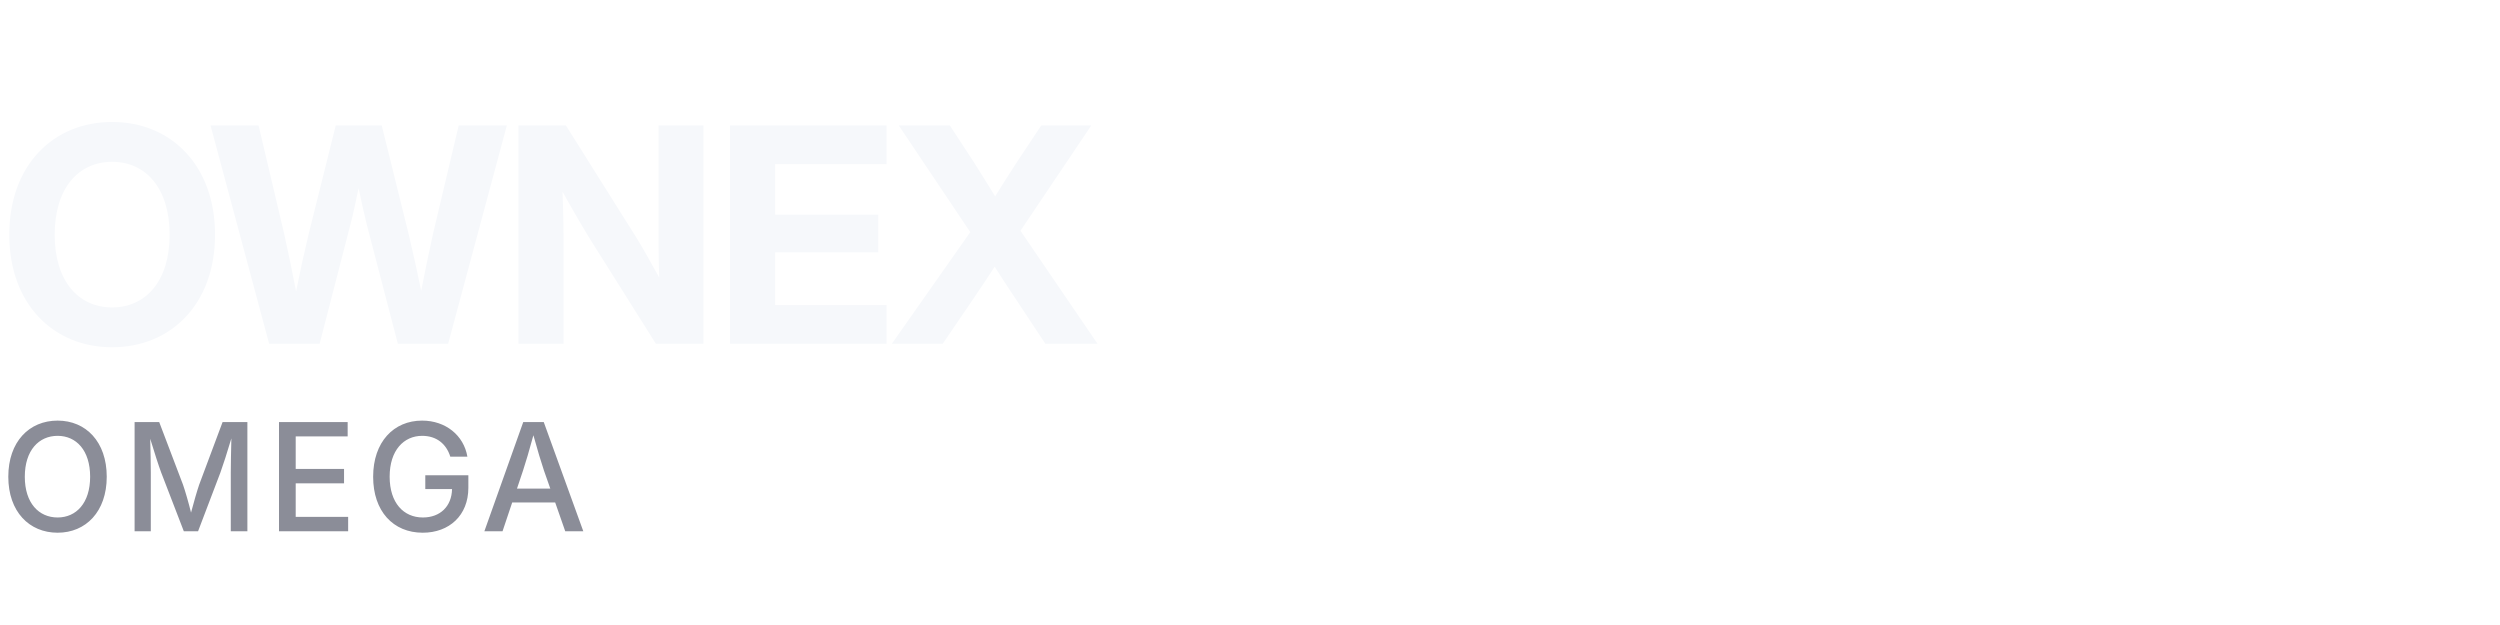
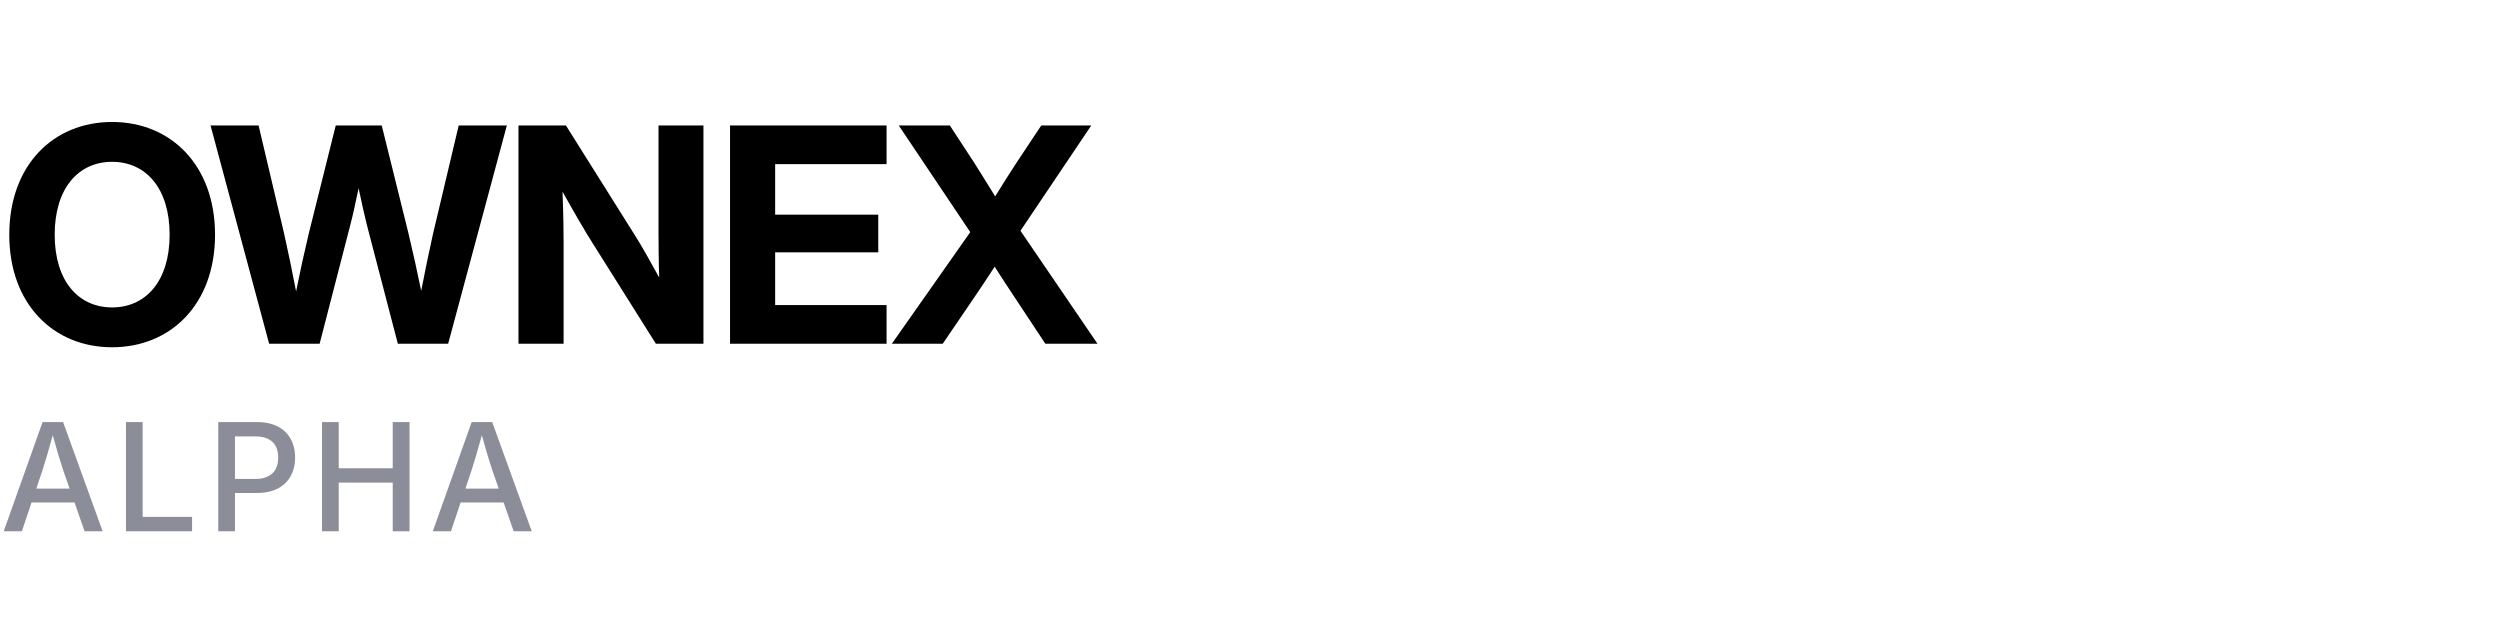
<svg xmlns="http://www.w3.org/2000/svg" width="400" height="100" viewBox="0 0 400 100" fill="none">
  <style>
    .brand {
      font-family: 'Inter Display', 'Inter', system-ui, -apple-system, sans-serif;
      font-weight: 700;
      font-size: 48px;
      letter-spacing: -0.02em;
-       fill: #F6F8FB;
+       fill: #000000;
    }
    .edition {
      font-family: 'Inter', system-ui, -apple-system, sans-serif;
      font-weight: 500;
      font-size: 24px;
      letter-spacing: 0.05em;
      fill: #8B8D98;
    }
  </style>
  <text x="0" y="55" class="brand">OWNEX</text>
-   <text x="0" y="85" class="edition">OMEGA</text>
+   <text x="0" y="85" class="edition">ALPHA</text>
</svg>
